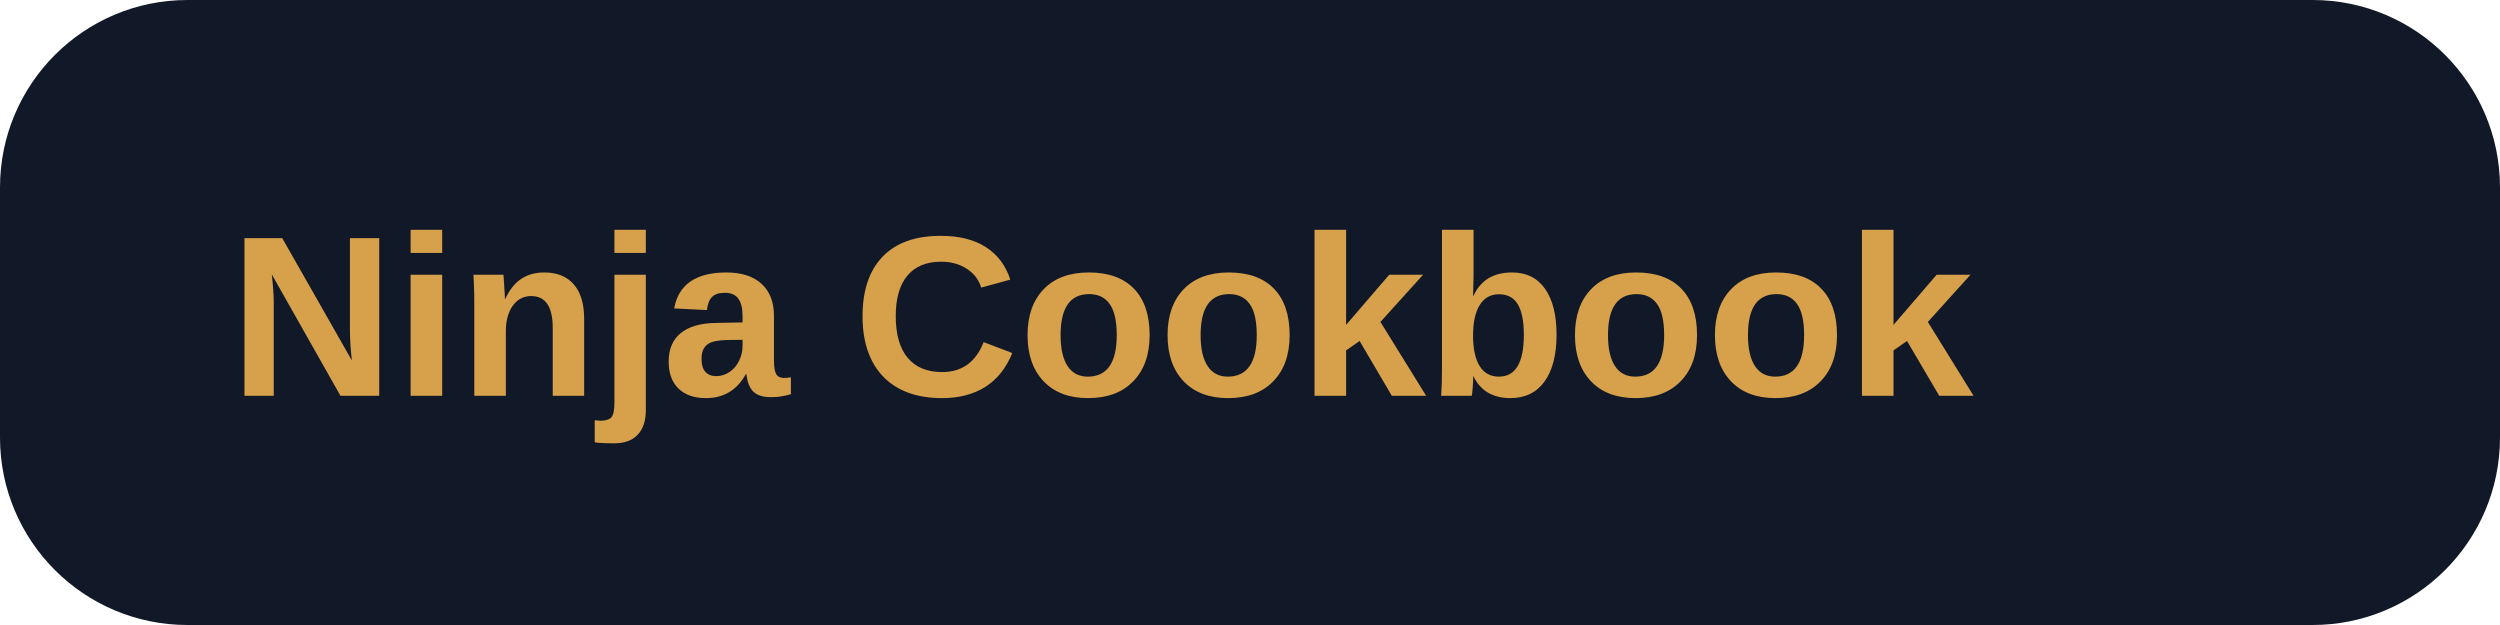
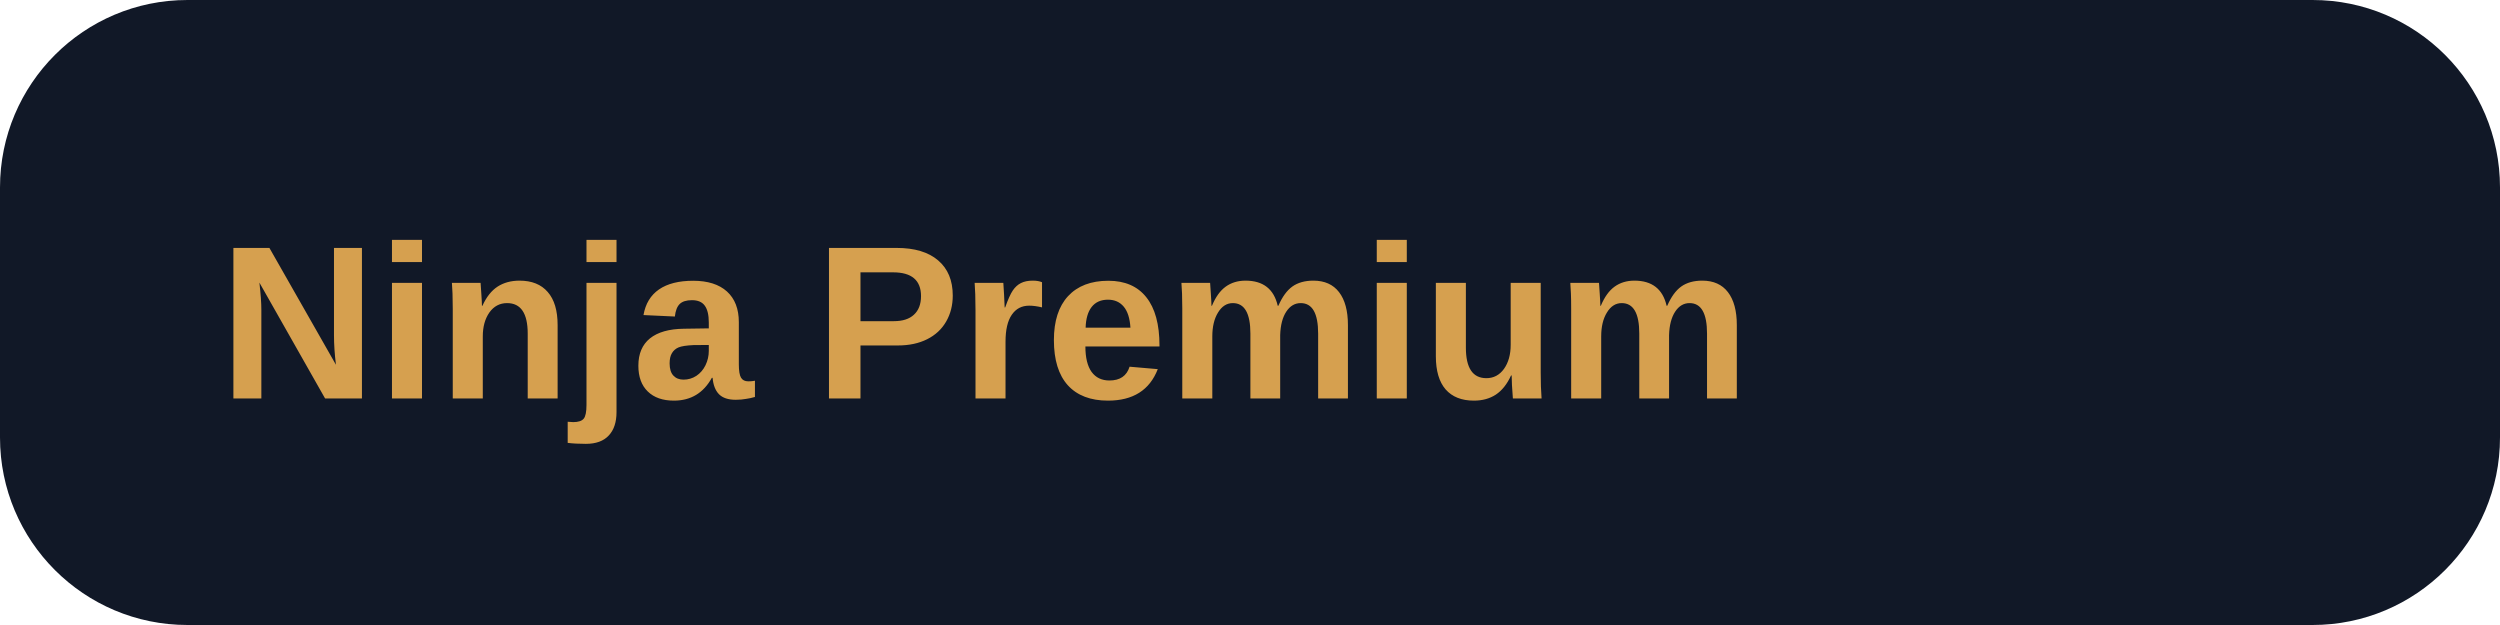
- <svg xmlns="http://www.w3.org/2000/svg" width="240" height="60" viewBox="0 0 240 60">
-   <rect width="240" height="60" rx="18" fill="#111827" />
-   <text x="22" y="38" fill="#d7a04a" font-family="Arial" font-size="22" font-weight="800">Ninja Cookbook</text>
+ <svg xmlns="http://www.w3.org/2000/svg" width="320" height="80" viewBox="0 0 320 80">
+   <rect width="320" height="80" rx="24" fill="#111827" />
+   <text x="28" y="51" font-family="Arial,Helvetica,sans-serif" font-size="28" font-weight="800" fill="#d6a04f">Ninja Premium</text>
</svg>
